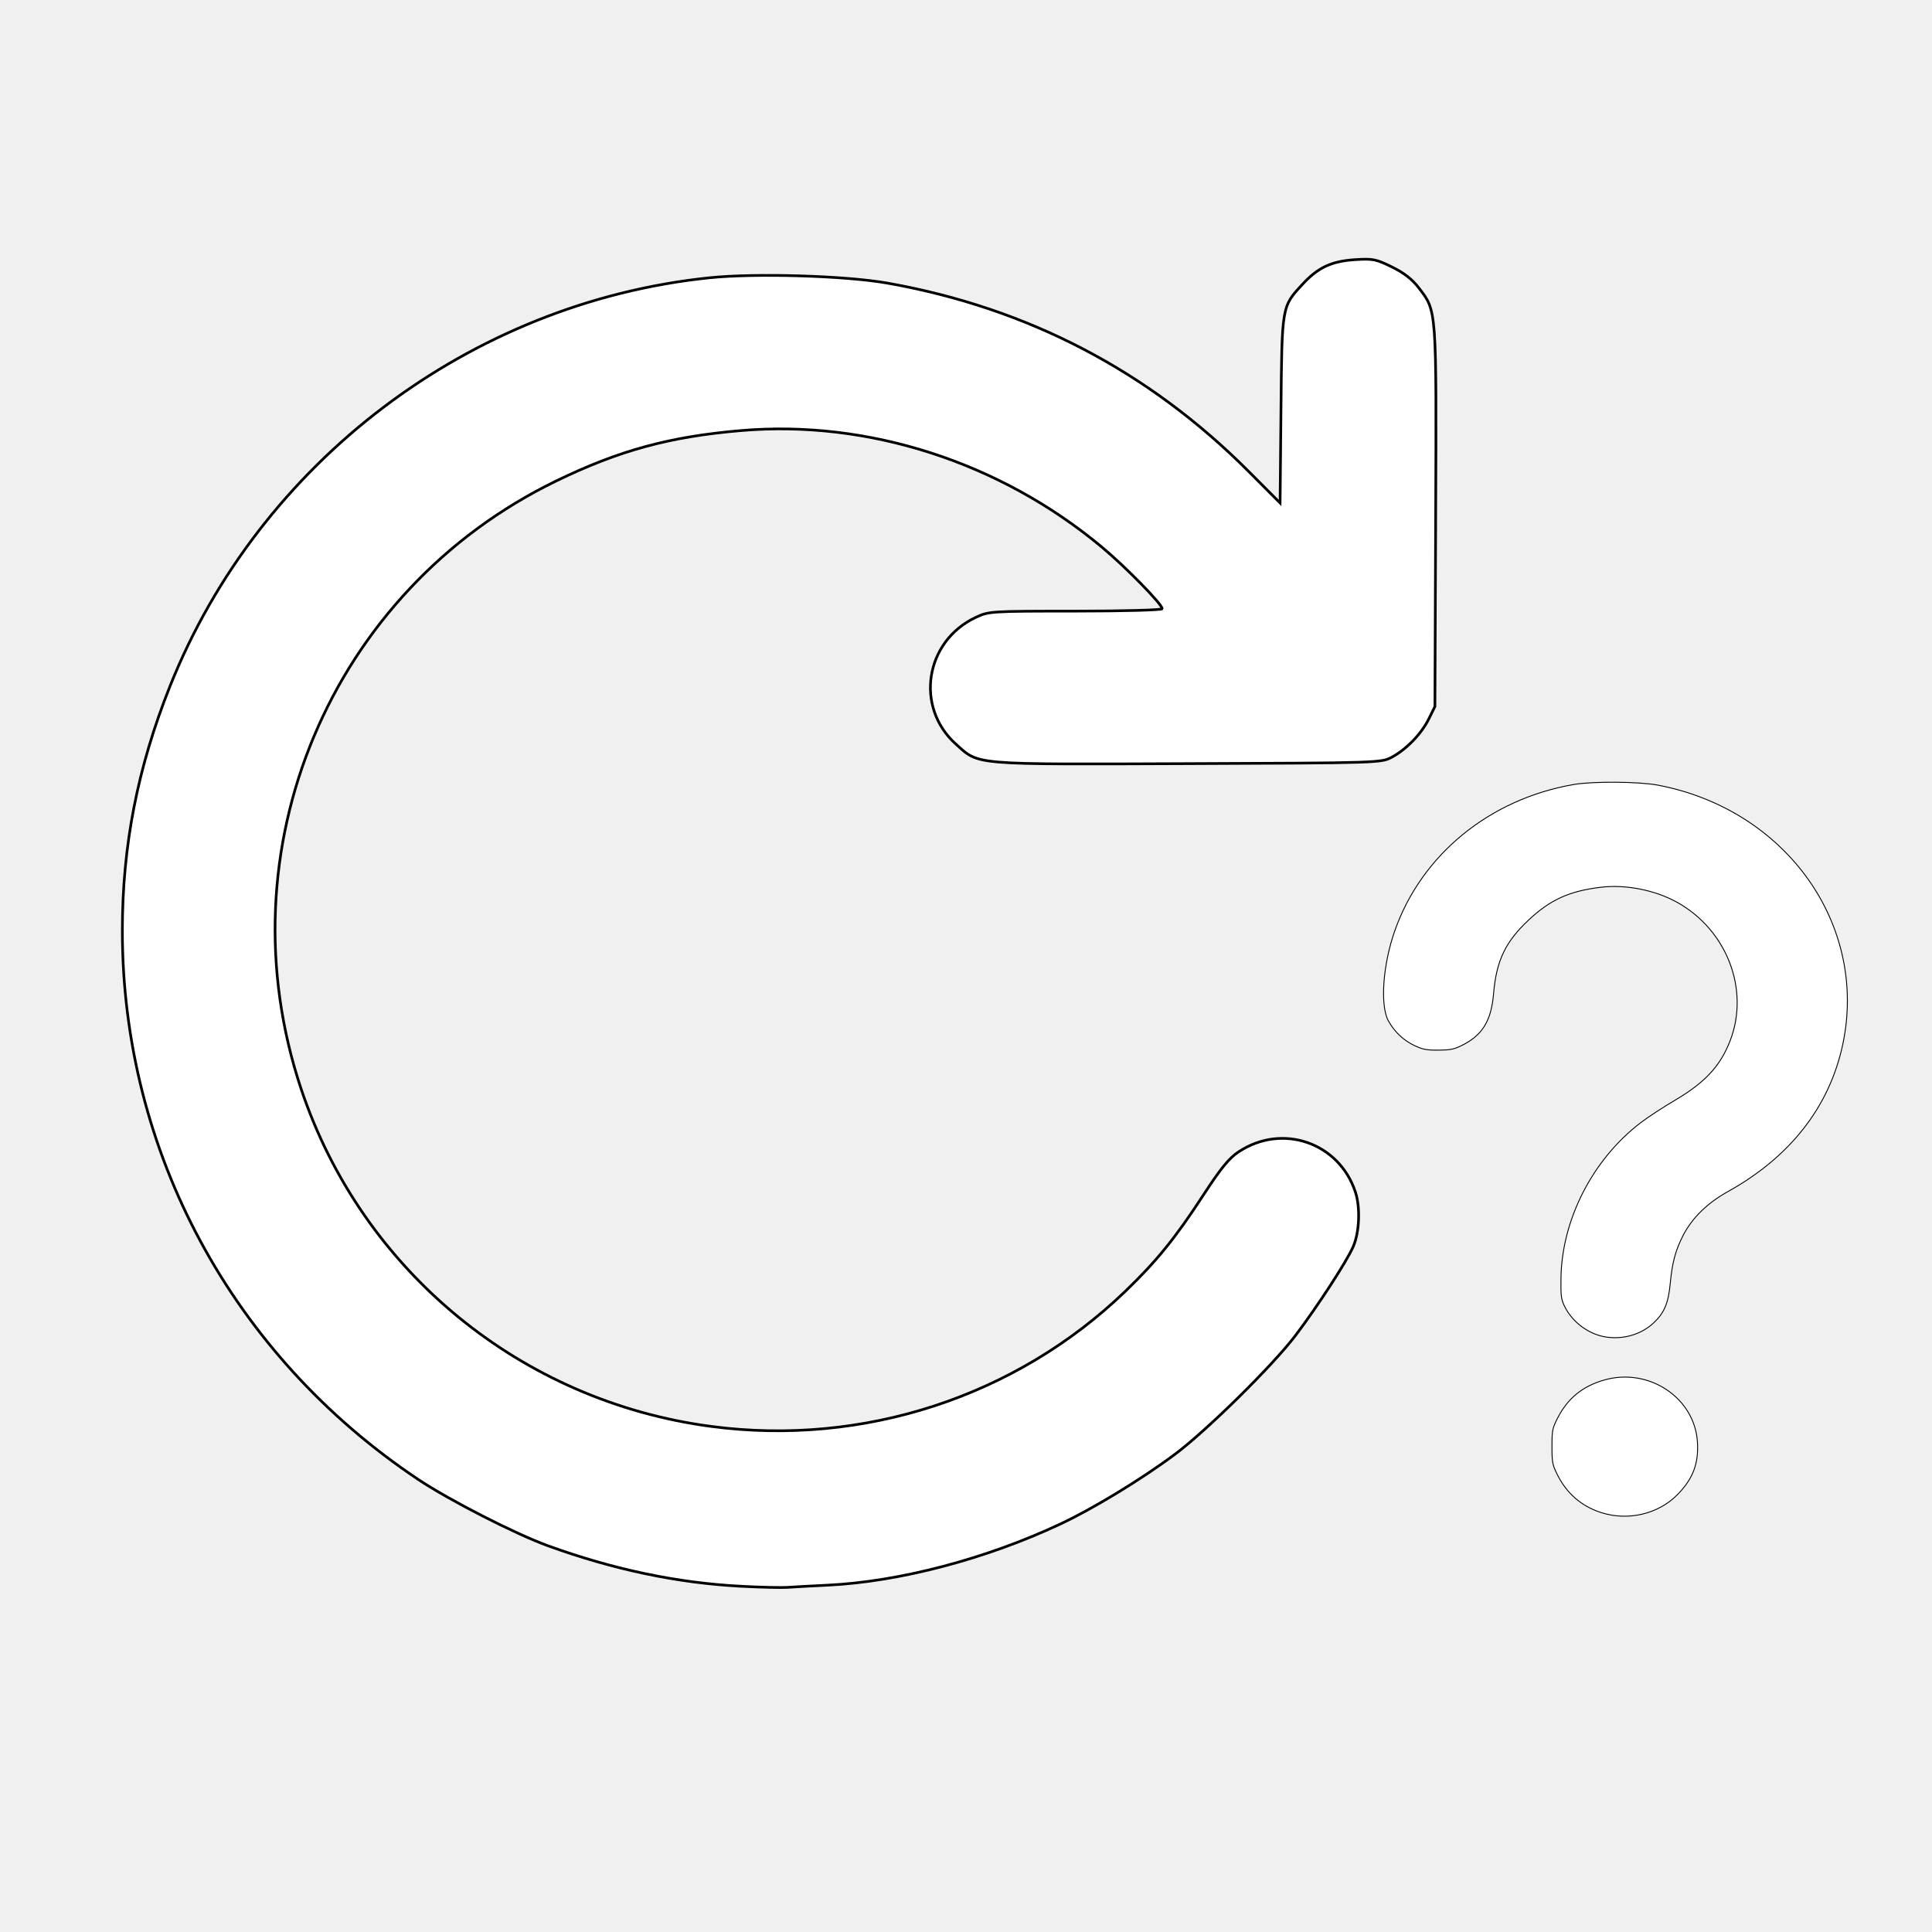
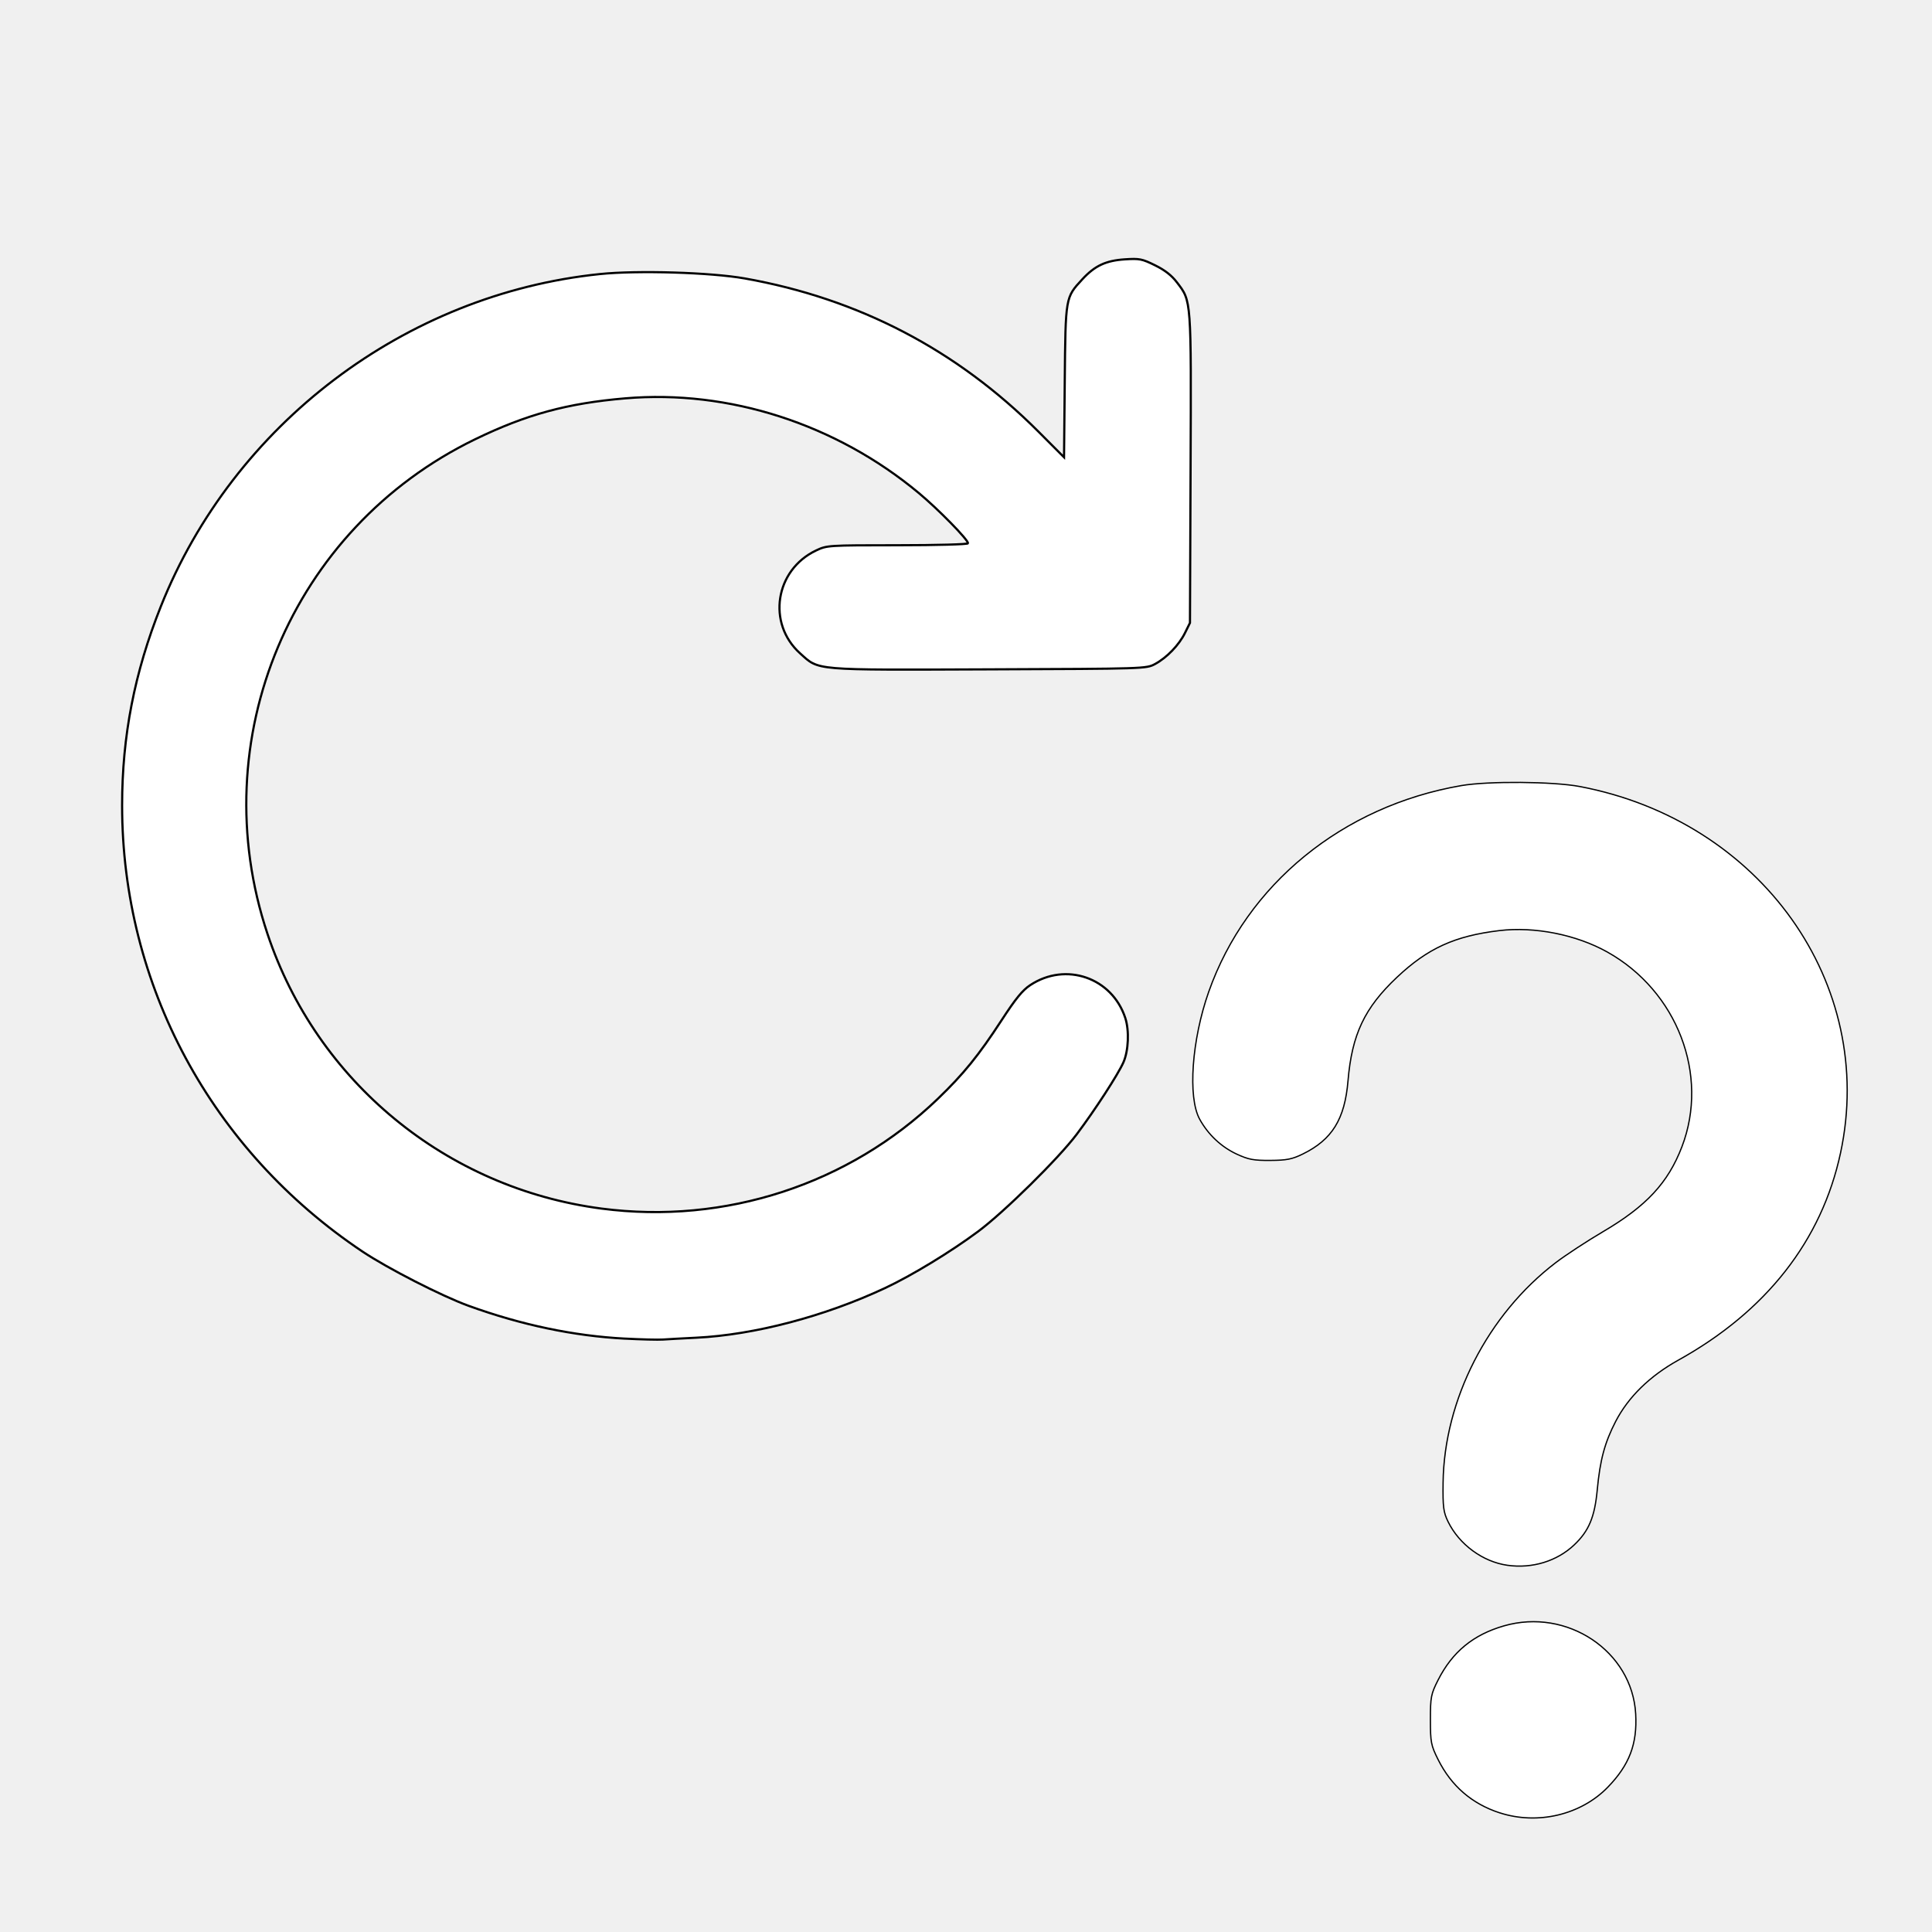
<svg xmlns="http://www.w3.org/2000/svg" xmlns:xlink="http://www.w3.org/1999/xlink" version="1.1" id="Layer_1" x="0px" y="0px" viewBox="0 0 70 70" xml:space="preserve" width="70" height="70">
  <defs id="defs2930">
    <linearGradient id="linearGradient3484">
      <stop style="stop-color:#000000;stop-opacity:1;" offset="0" id="stop3480" />
      <stop style="stop-color:#000000;stop-opacity:0;" offset="1" id="stop3482" />
    </linearGradient>
    <linearGradient xlink:href="#linearGradient3484" id="linearGradient3486" x1="-0.05" y1="246.002" x2="492.054" y2="246.002" gradientUnits="userSpaceOnUse" />
  </defs>
  <g id="g2897" transform="translate(0,-422.004)">
</g>
  <g id="g2899" transform="translate(0,-422.004)">
</g>
  <g id="g2901" transform="translate(0,-422.004)">
</g>
  <g id="g2903" transform="translate(0,-422.004)">
</g>
  <g id="g2905" transform="translate(0,-422.004)">
</g>
  <g id="g2907" transform="translate(0,-422.004)">
</g>
  <g id="g2909" transform="translate(0,-422.004)">
</g>
  <g id="g2911" transform="translate(0,-422.004)">
</g>
  <g id="g2913" transform="translate(0,-422.004)">
</g>
  <g id="g2915" transform="translate(0,-422.004)">
</g>
  <g id="g2917" transform="translate(0,-422.004)">
</g>
  <g id="g2919" transform="translate(0,-422.004)">
</g>
  <g id="g2921" transform="translate(0,-422.004)">
</g>
  <g id="g2923" transform="translate(0,-422.004)">
</g>
  <g id="g2925" transform="translate(0,-422.004)">
</g>
-   <g id="g28759" transform="matrix(0.2954176,0,0,0.2958603,44.26322,26.54905)" style="fill:#ffffff;fill-opacity:1;stroke:#000000;stroke-width:1.293;stroke-miterlimit:4;stroke-dasharray:none;stroke-opacity:1">
+   <g id="g28759" transform="matrix(0.4168014,0,0,0.417426,34.94134,25.81945)" style="fill:#ffffff;fill-opacity:1;stroke:#000000;stroke-width:1.293;stroke-miterlimit:4;stroke-dasharray:none;stroke-opacity:1">
    <path style="fill:#ffffff;fill-opacity:1;stroke:#000000;stroke-width:0.111;stroke-miterlimit:4;stroke-dasharray:none;stroke-opacity:1" d="M 47.212,74.011 C 45.065,73.71 43.014,72.207 42.045,70.222 41.644,69.403 41.586,68.947 41.613,66.843 c 0.092,-7.209 3.883,-14.603 9.793,-19.101 0.874,-0.665 2.725,-1.876 4.115,-2.692 3.767,-2.211 5.652,-4.238 6.854,-7.37 2.39,-6.229 -0.406,-13.509 -6.492,-16.904 -2.7,-1.506 -6.32,-2.222 -9.383,-1.855 -3.867,0.463 -6.224,1.536 -8.893,4.048 -2.826,2.66 -3.919,4.968 -4.259,8.992 -0.282,3.331 -1.378,5.103 -3.928,6.35 -0.931,0.455 -1.403,0.548 -2.831,0.557 -1.454,0.009 -1.897,-0.074 -2.926,-0.552 -1.34,-0.623 -2.48,-1.697 -3.21,-3.024 -1.044,-1.9 -0.689,-6.887 0.788,-11.064 3.296,-9.318 11.632,-16.114 21.948,-17.892 2.344,-0.404 7.999,-0.36 10.32,0.081 15.738,2.987 25.811,17.126 22.654,31.801 -1.635,7.602 -6.455,13.75 -14.102,17.987 -2.477,1.373 -4.349,3.2 -5.445,5.316 -0.954,1.842 -1.357,3.34 -1.603,5.953 -0.221,2.355 -0.728,3.561 -2.001,4.765 -1.496,1.416 -3.649,2.073 -5.801,1.772 z" id="path822" />
    <path style="fill:#ffffff;fill-opacity:1;stroke:#000000;stroke-width:0.111;stroke-miterlimit:4;stroke-dasharray:none;stroke-opacity:1" d="m 46.525,95.495 c -2.408,-0.783 -4.197,-2.329 -5.342,-4.615 -0.621,-1.239 -0.672,-1.505 -0.672,-3.47 0,-1.967 0.051,-2.227 0.67,-3.445 1.241,-2.442 3.054,-3.929 5.726,-4.697 5.492,-1.578 11.146,2.197 11.448,7.644 0.145,2.609 -0.544,4.419 -2.416,6.351 -2.34,2.414 -6.105,3.306 -9.413,2.23 z" id="path824" />
  </g>
-   <path style="fill:#ffffff;fill-opacity:1;stroke:#000000;stroke-width:0.097;stroke-opacity:1" d="M 26.824,57.472 C 24.542,57.352 22.222,56.865 19.863,56.01 18.672,55.579 16.268,54.349 15.142,53.596 8.405,49.091 4.433,41.721 4.433,33.725 c 0,-3.083 0.551,-5.913 1.725,-8.859 C 9.391,16.749 17.041,10.958 25.708,10.064 c 1.677,-0.173 4.939,-0.074 6.458,0.196 5.071,0.901 9.445,3.183 13.076,6.822 l 1.138,1.141 0.032,-3.371 c 0.036,-3.788 0.027,-3.736 0.782,-4.554 0.559,-0.606 1.045,-0.834 1.9,-0.89 0.647,-0.042 0.76,-0.02 1.339,0.265 0.441,0.217 0.736,0.447 0.975,0.76 0.65,0.851 0.638,0.696 0.609,8.31 l -0.027,6.854 -0.221,0.448 c -0.266,0.54 -0.808,1.103 -1.337,1.387 -0.387,0.208 -0.435,0.21 -7.39,0.236 -7.899,0.03 -7.555,0.059 -8.413,-0.712 -1.485,-1.335 -1.114,-3.716 0.714,-4.582 0.481,-0.228 0.526,-0.231 3.626,-0.232 1.737,-4.87e-4 3.14,-0.039 3.14,-0.086 0,-0.164 -1.32,-1.511 -2.19,-2.237 -3.687,-3.073 -8.463,-4.614 -13.077,-4.218 -2.589,0.222 -4.409,0.718 -6.686,1.823 -8.197,3.979 -12.138,13.368 -9.246,22.029 2.199,6.582 7.967,11.326 14.873,12.231 5.509,0.722 11.021,-1.079 14.988,-4.897 1.135,-1.093 1.813,-1.928 2.828,-3.486 0.632,-0.971 0.932,-1.338 1.277,-1.567 1.584,-1.049 3.644,-0.338 4.234,1.461 0.183,0.559 0.145,1.46 -0.083,1.978 -0.238,0.539 -1.268,2.125 -2.079,3.201 -0.819,1.087 -3.235,3.469 -4.395,4.33 -1.224,0.91 -2.954,1.961 -4.145,2.519 -2.692,1.262 -5.821,2.084 -8.408,2.21 -0.596,0.029 -1.259,0.065 -1.473,0.081 -0.214,0.015 -0.981,-0.004 -1.704,-0.041 z" id="path887" />
+   <path style="fill:#ffffff;fill-opacity:1;stroke:#000000;stroke-width:0.079;stroke-opacity:1" d="M 22.641,48.501 C 20.785,48.403 18.897,48.007 16.978,47.312 16.009,46.96 14.053,45.96 13.136,45.348 7.655,41.682 4.424,35.686 4.424,29.181 c 0,-2.508 0.448,-4.811 1.403,-7.208 2.631,-6.604 8.855,-11.316 15.906,-12.043 1.365,-0.141 4.019,-0.06 5.254,0.159 4.126,0.733 7.684,2.59 10.639,5.551 l 0.926,0.928 0.026,-2.743 c 0.029,-3.082 0.022,-3.039 0.636,-3.705 0.455,-0.493 0.85,-0.678 1.546,-0.724 0.526,-0.034 0.619,-0.016 1.089,0.216 0.359,0.177 0.599,0.364 0.793,0.618 0.529,0.692 0.519,0.566 0.495,6.761 l -0.022,5.576 -0.18,0.364 c -0.217,0.44 -0.658,0.897 -1.088,1.129 -0.315,0.169 -0.354,0.171 -6.013,0.192 -6.426,0.025 -6.147,0.048 -6.845,-0.58 -1.208,-1.086 -0.906,-3.023 0.581,-3.728 0.391,-0.185 0.428,-0.188 2.95,-0.189 1.414,-3.96e-4 2.554,-0.032 2.554,-0.07 0,-0.133 -1.074,-1.23 -1.782,-1.82 -3,-2.5 -6.885,-3.754 -10.639,-3.432 -2.106,0.18 -3.587,0.584 -5.439,1.483 -6.669,3.237 -9.876,10.877 -7.522,17.922 1.789,5.355 6.482,9.215 12.1,9.951 4.482,0.587 8.967,-0.878 12.194,-3.984 0.924,-0.889 1.475,-1.568 2.301,-2.836 0.515,-0.79 0.758,-1.089 1.039,-1.275 1.288,-0.853 2.965,-0.275 3.445,1.189 0.149,0.455 0.118,1.188 -0.068,1.609 -0.194,0.439 -1.032,1.729 -1.691,2.605 -0.666,0.885 -2.632,2.822 -3.575,3.523 -0.996,0.74 -2.403,1.596 -3.372,2.05 -2.191,1.026 -4.736,1.695 -6.841,1.798 -0.485,0.024 -1.025,0.053 -1.199,0.066 -0.174,0.013 -0.798,-0.003 -1.386,-0.034 z" id="path887" />
</svg>
